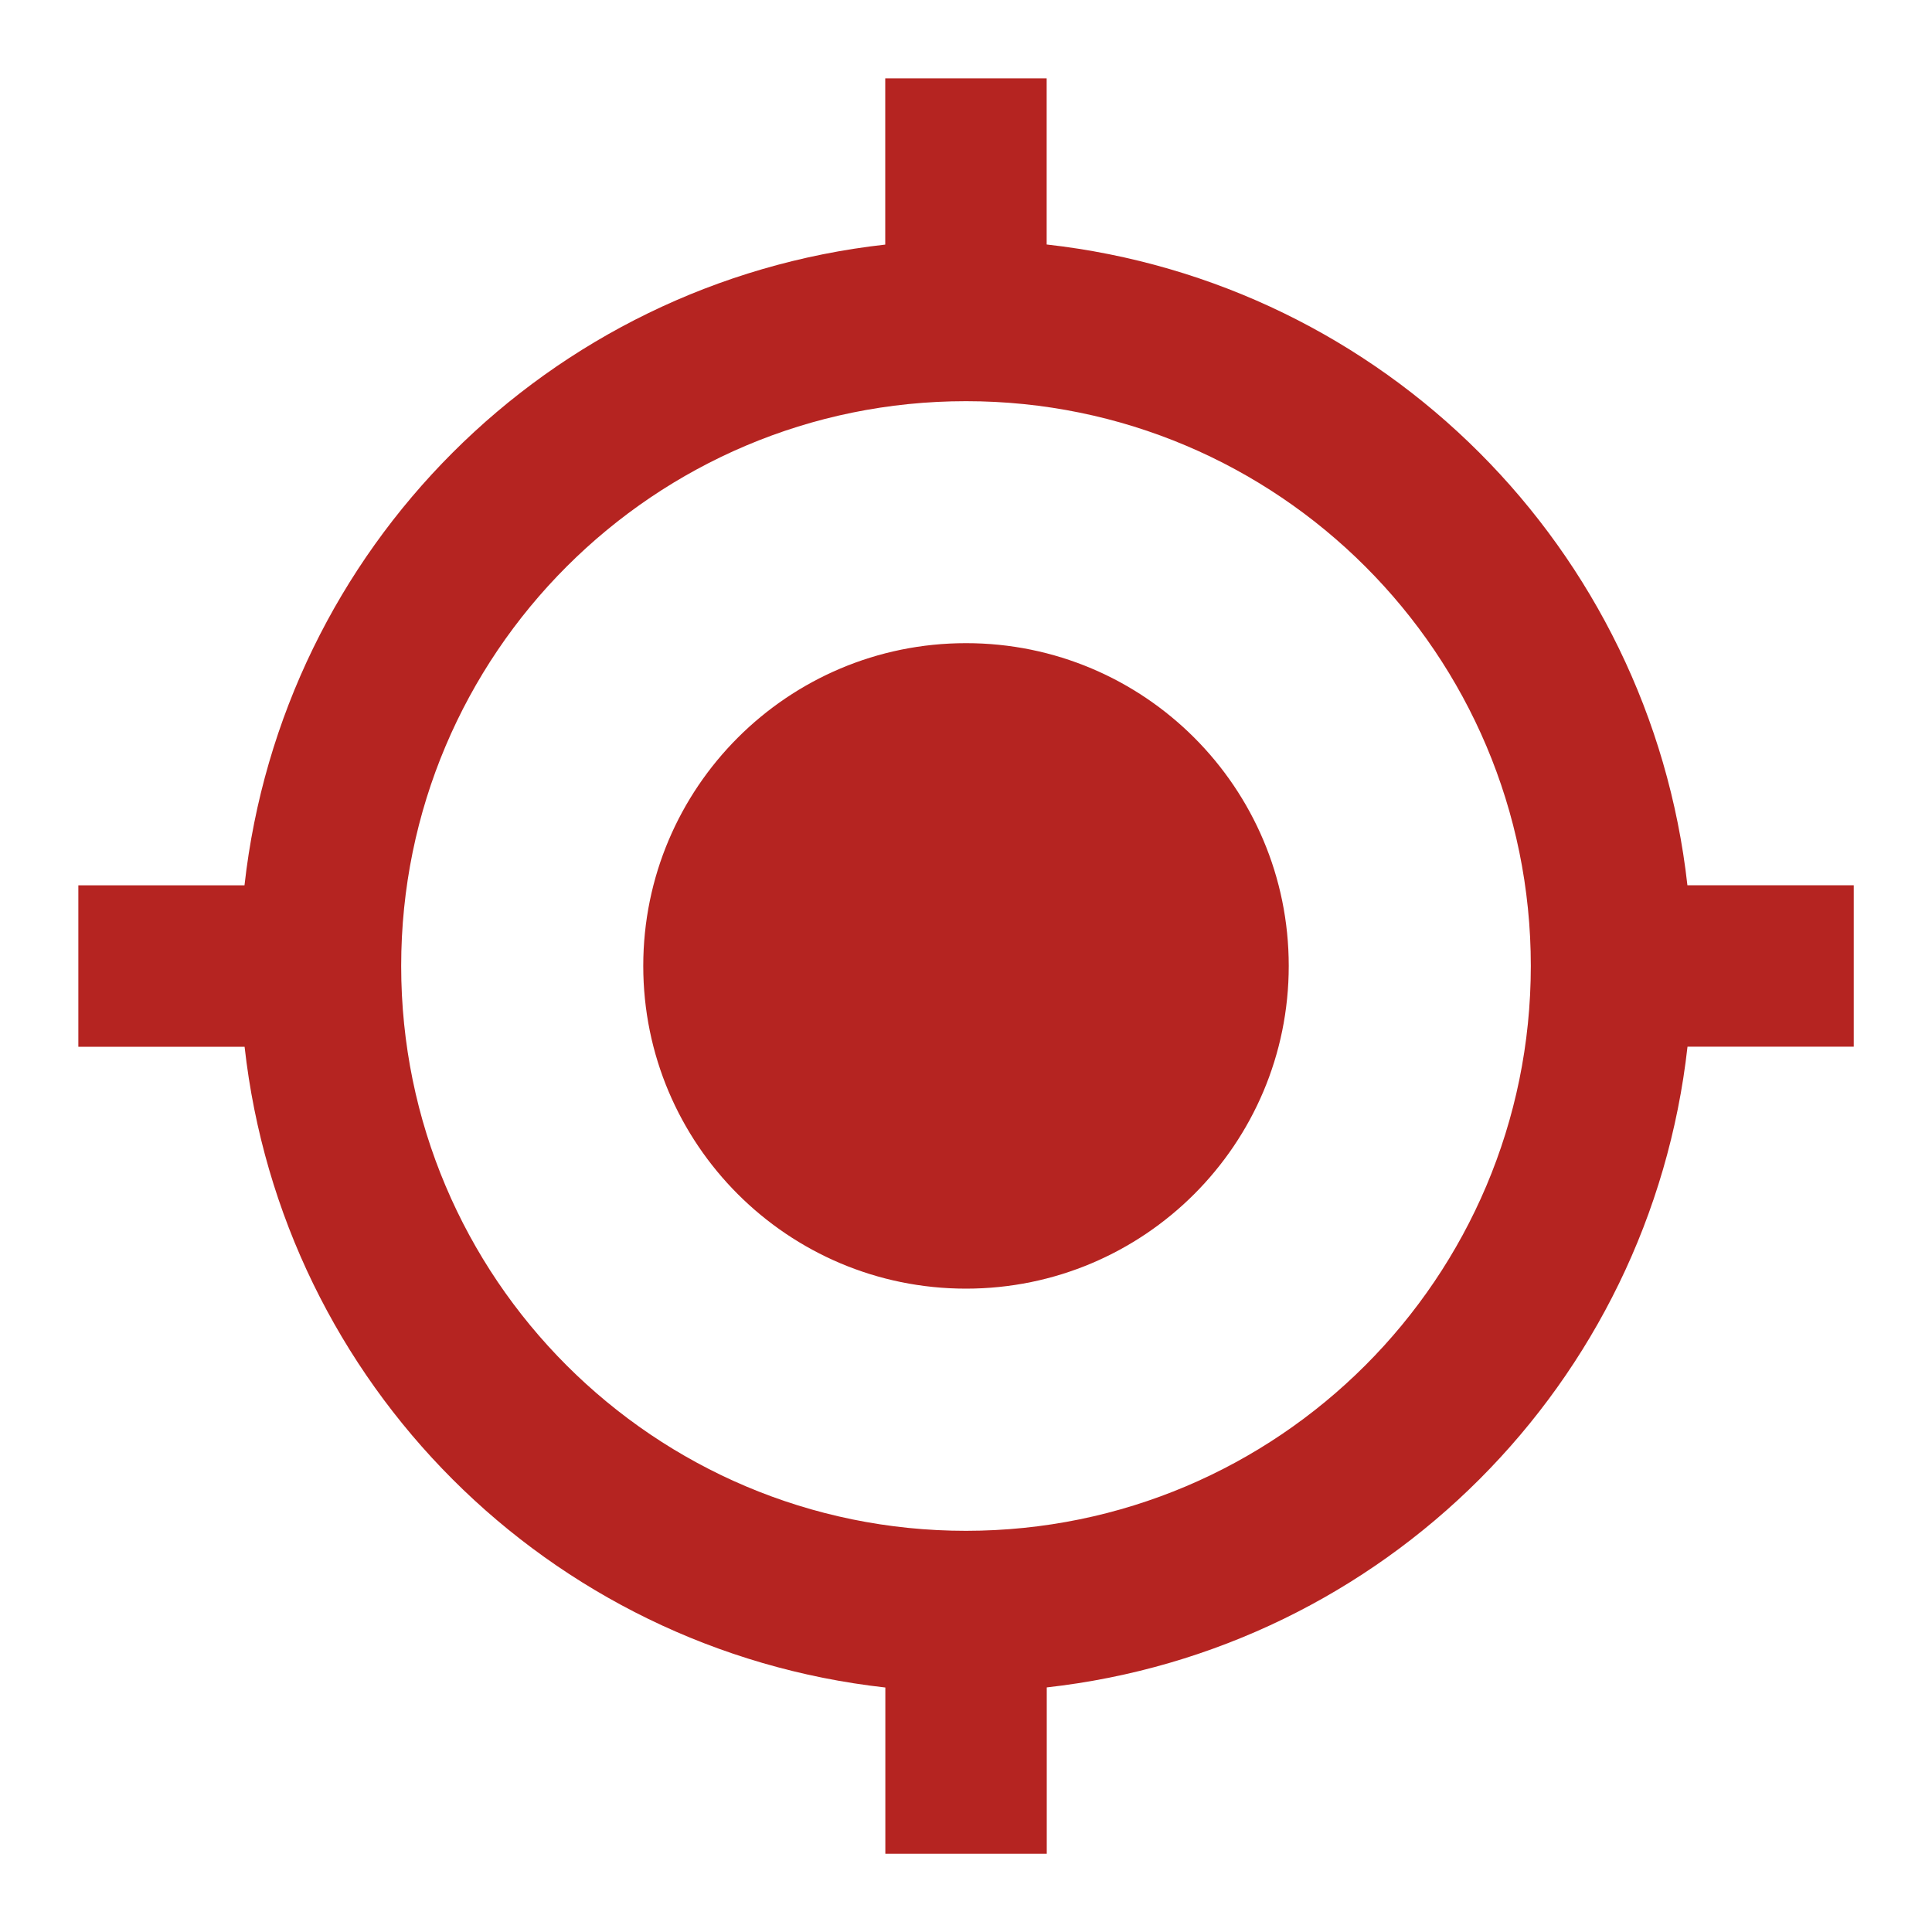
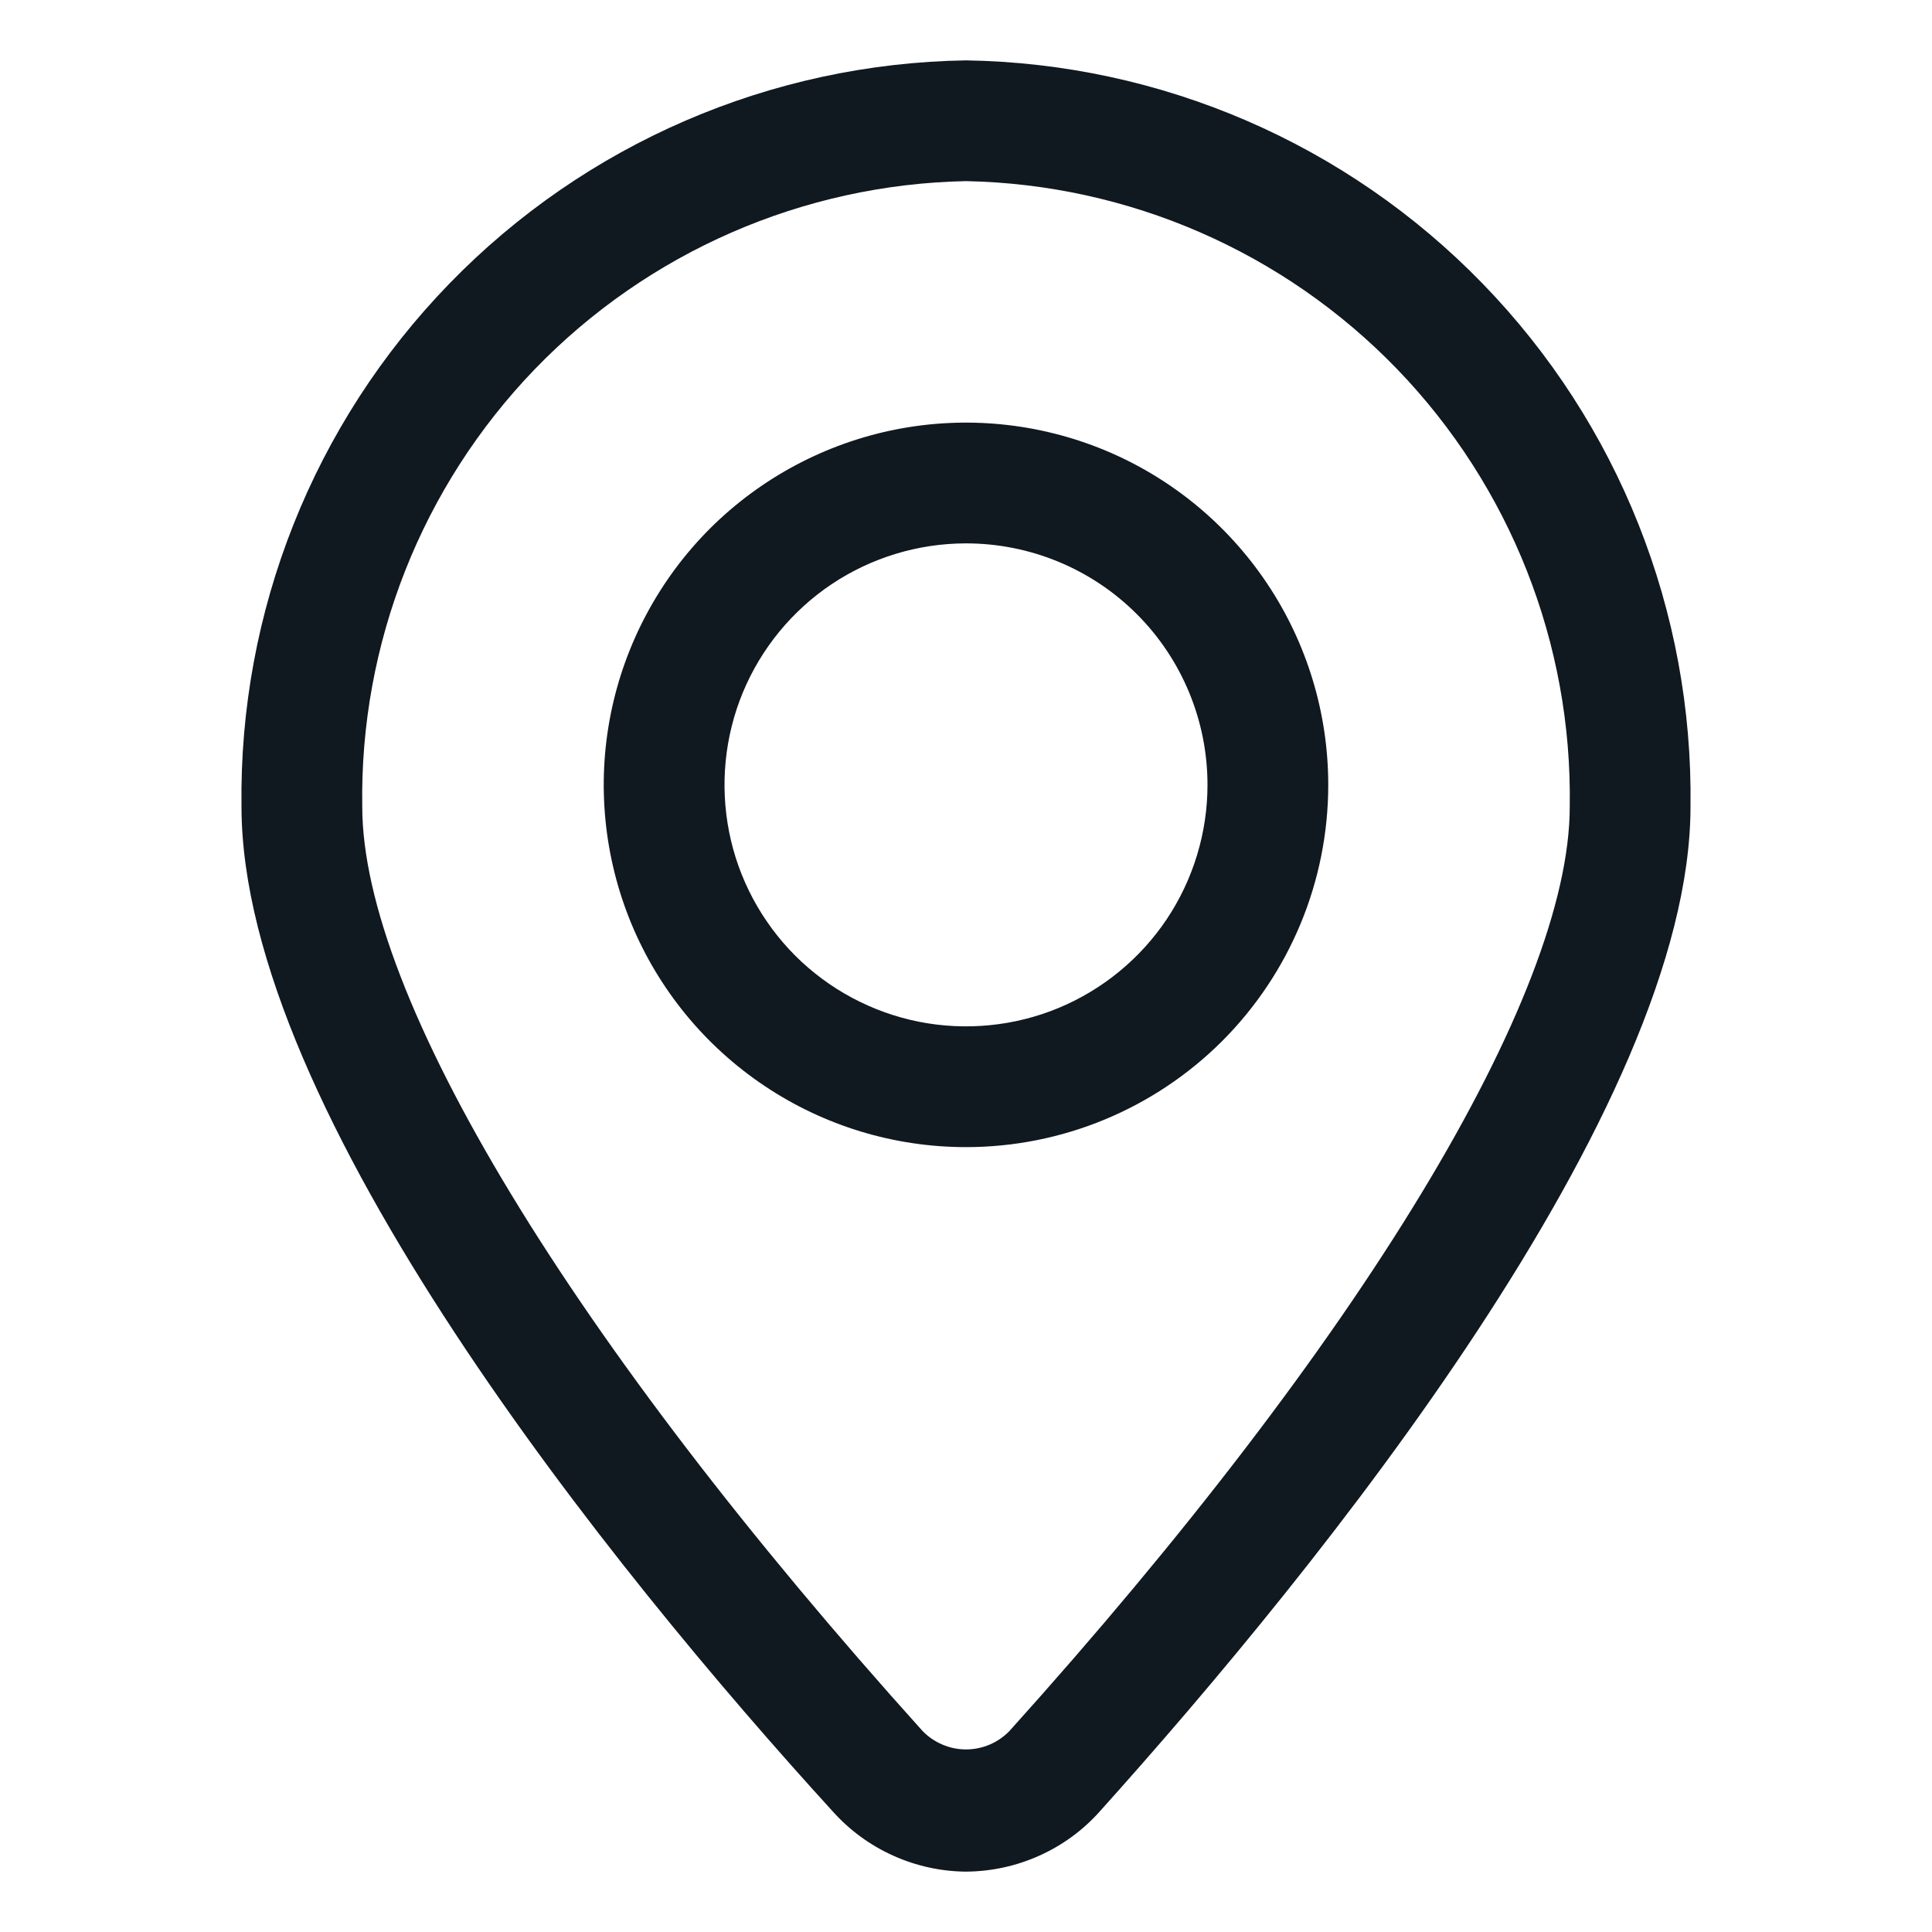
- <svg xmlns="http://www.w3.org/2000/svg" width="20" height="20" viewBox="0 0 20 20">
-   <defs>
-     <style>.a{fill:none;}.b{fill:#b52421;}</style>
-   </defs>
-   <path class="a" d="M0,0H20V20H0Z" />
-   <path class="b" d="M11.189,7.847a3.341,3.341,0,1,0,3.341,3.341A3.34,3.34,0,0,0,11.189,7.847Zm7.468,2.506a7.513,7.513,0,0,0-6.633-6.633V2H10.353V3.721a7.513,7.513,0,0,0-6.633,6.633H2v1.671H3.721a7.513,7.513,0,0,0,6.633,6.633v1.721h1.671V18.657a7.513,7.513,0,0,0,6.633-6.633h1.721V10.353Zm-7.468,6.683a5.847,5.847,0,1,1,5.847-5.847,5.849,5.849,0,0,1-5.847,5.847Z" transform="translate(-1.189 -1.189)" />
+ <svg xmlns="http://www.w3.org/2000/svg" width="20" height="20" viewBox="0 0 20 20" fill="none">
+   <path d="M10 19.375C9.739 19.373 9.481 19.316 9.243 19.208C9.006 19.101 8.793 18.945 8.619 18.75C6.338 16.25 2.5 11.494 2.5 8.35C2.472 6.331 3.246 4.384 4.652 2.936C6.058 1.487 7.982 0.656 10 0.625C12.018 0.656 13.942 1.487 15.348 2.936C16.755 4.384 17.528 6.331 17.5 8.35C17.5 11.475 13.662 16.219 11.381 18.756C11.207 18.95 10.994 19.105 10.756 19.211C10.518 19.318 10.261 19.373 10 19.375ZM10 1.875C8.314 1.908 6.709 2.608 5.537 3.821C4.366 5.035 3.723 6.663 3.75 8.35C3.75 10.312 5.919 13.887 9.55 17.919C9.608 17.979 9.678 18.027 9.756 18.06C9.833 18.093 9.916 18.11 10 18.11C10.084 18.11 10.167 18.093 10.245 18.06C10.322 18.027 10.392 17.979 10.45 17.919C14.081 13.887 16.25 10.312 16.25 8.35C16.277 6.663 15.634 5.035 14.463 3.821C13.291 2.608 11.687 1.908 10 1.875V1.875Z" fill="#101820" />
+   <path d="M10 11.875C9.258 11.875 8.533 11.655 7.917 11.243C7.3 10.831 6.819 10.245 6.535 9.56C6.252 8.875 6.177 8.121 6.322 7.393C6.467 6.666 6.824 5.998 7.348 5.473C7.873 4.949 8.541 4.592 9.268 4.447C9.996 4.302 10.75 4.377 11.435 4.66C12.12 4.944 12.706 5.425 13.118 6.042C13.53 6.658 13.75 7.383 13.75 8.125C13.75 9.12 13.355 10.073 12.652 10.777C11.948 11.48 10.995 11.875 10 11.875ZM10 5.625C9.506 5.625 9.022 5.772 8.611 6.046C8.2 6.321 7.88 6.711 7.69 7.168C7.501 7.625 7.452 8.128 7.548 8.613C7.644 9.098 7.883 9.543 8.232 9.893C8.582 10.242 9.027 10.48 9.512 10.577C9.997 10.673 10.5 10.624 10.957 10.435C11.414 10.245 11.804 9.925 12.079 9.514C12.353 9.103 12.5 8.619 12.5 8.125C12.5 7.462 12.237 6.826 11.768 6.357C11.299 5.888 10.663 5.625 10 5.625V5.625Z" fill="#101820" />
</svg>
